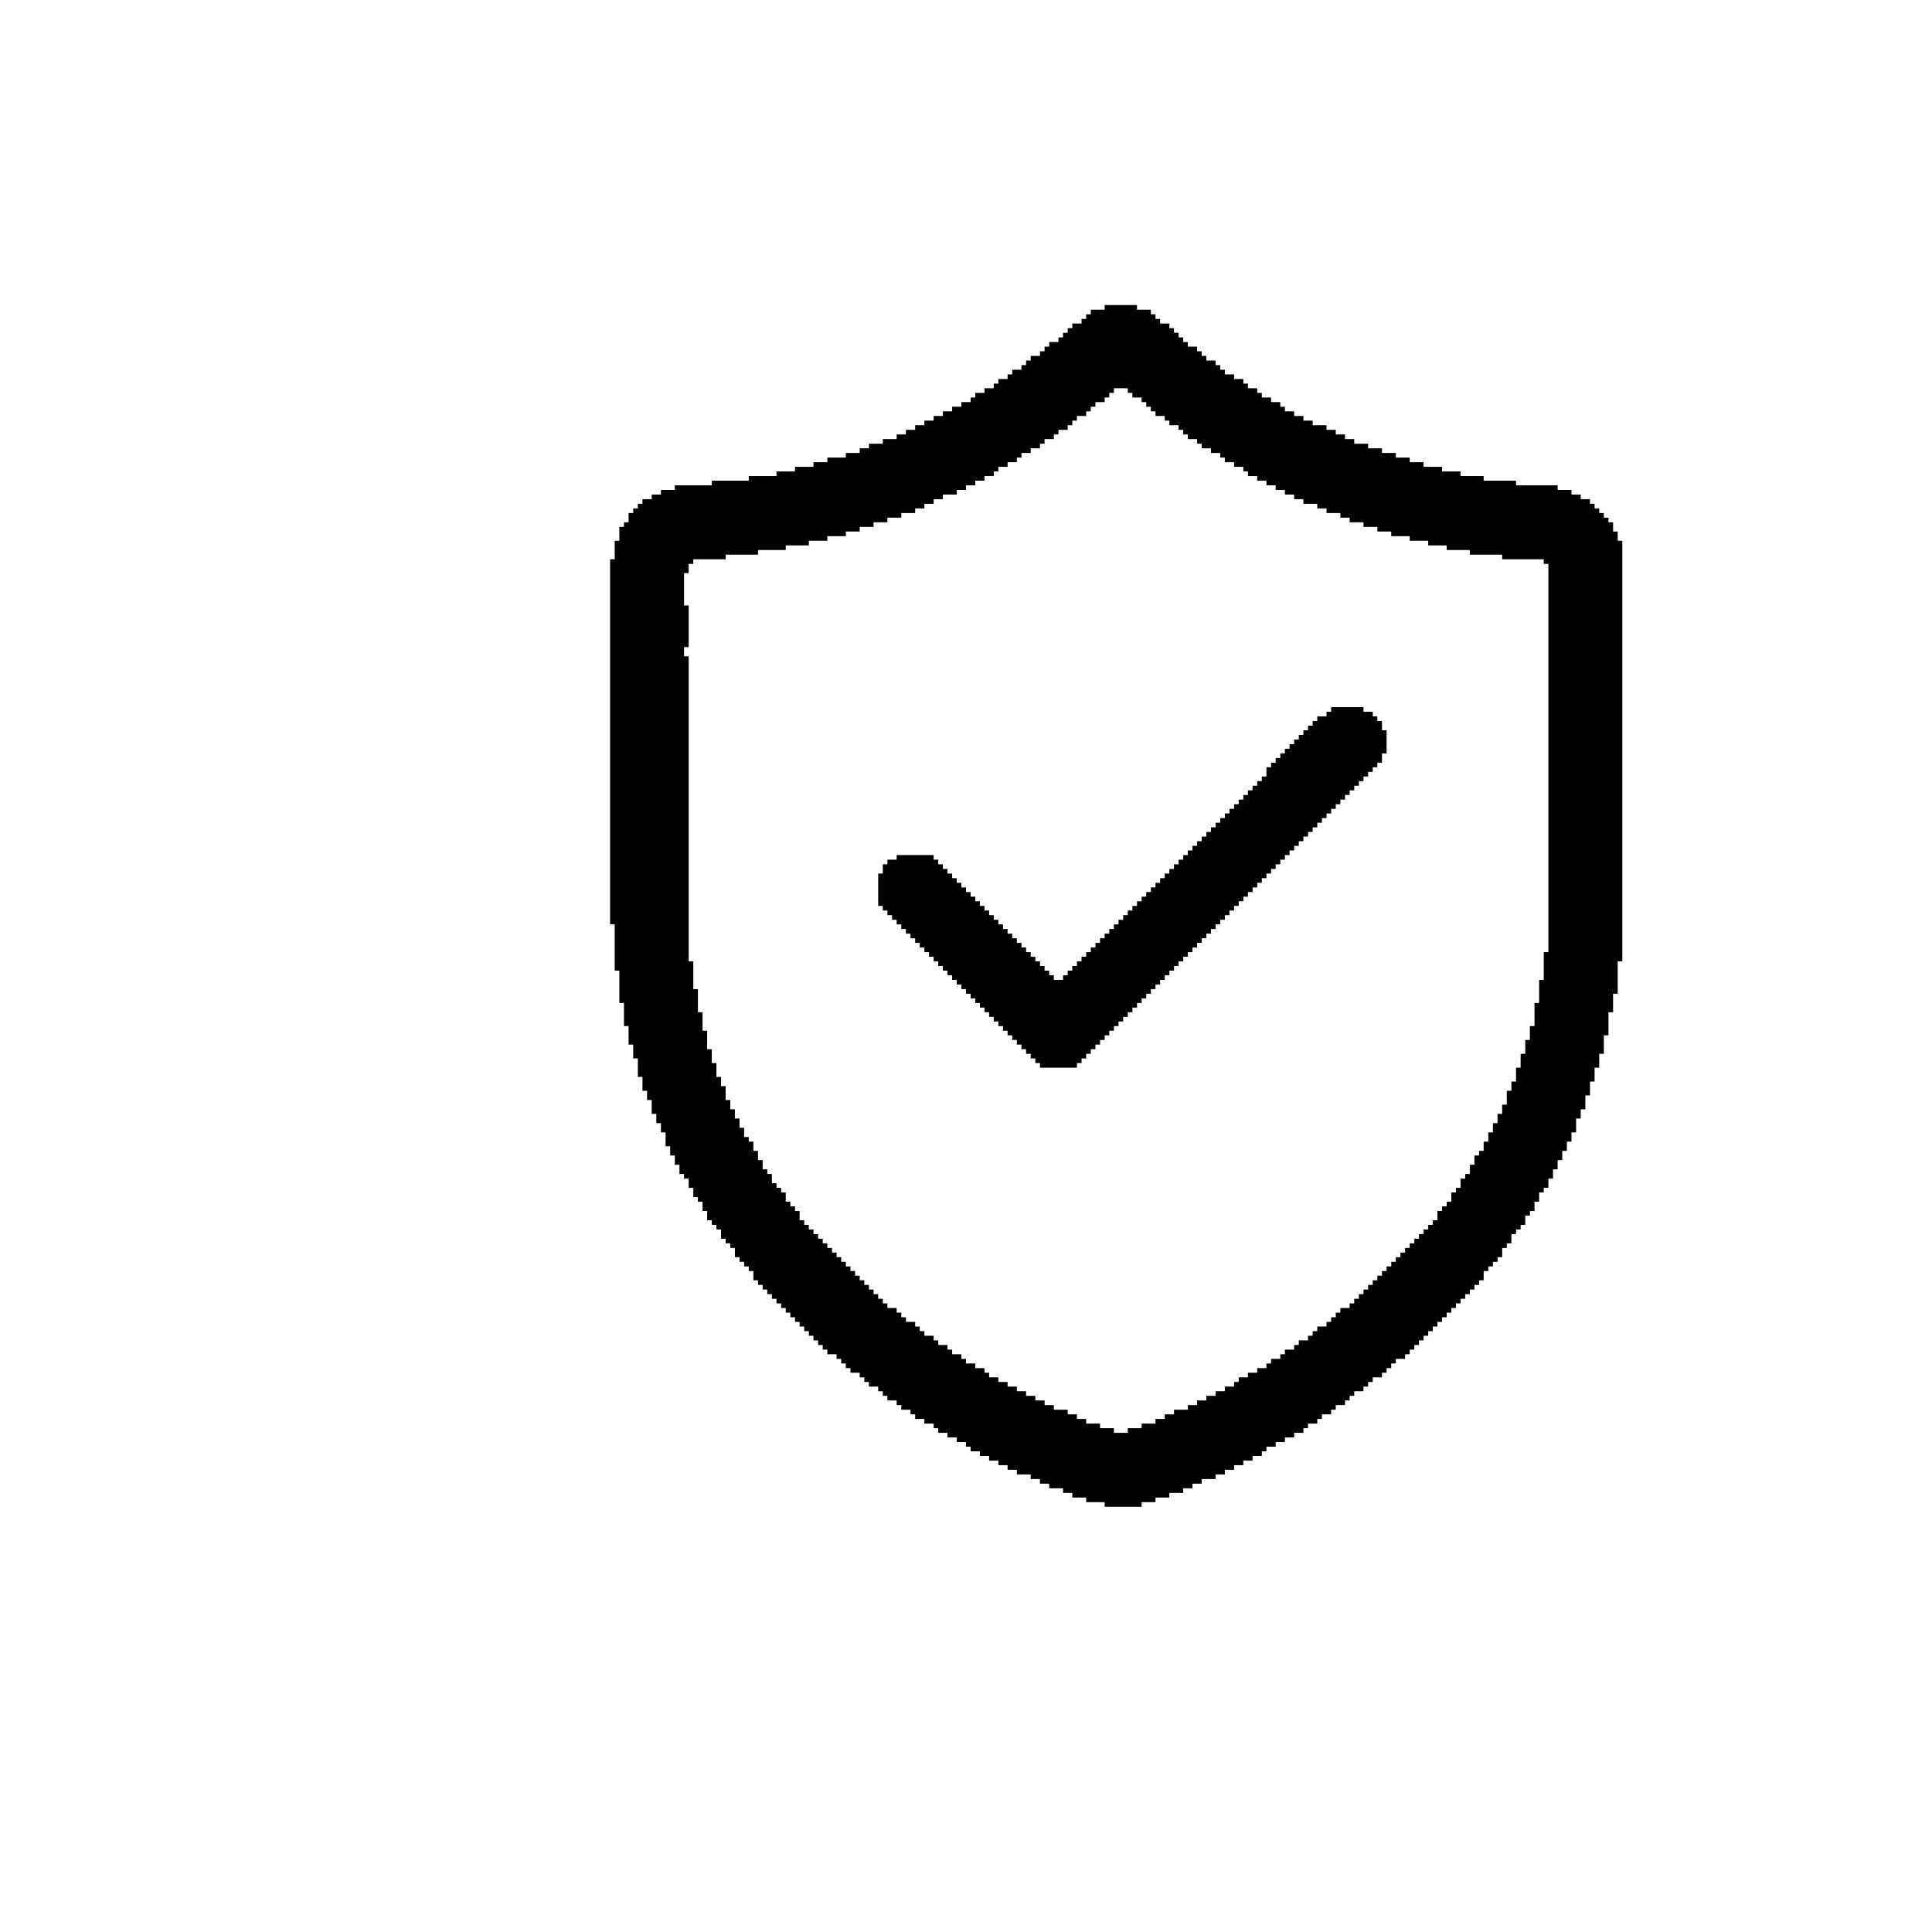
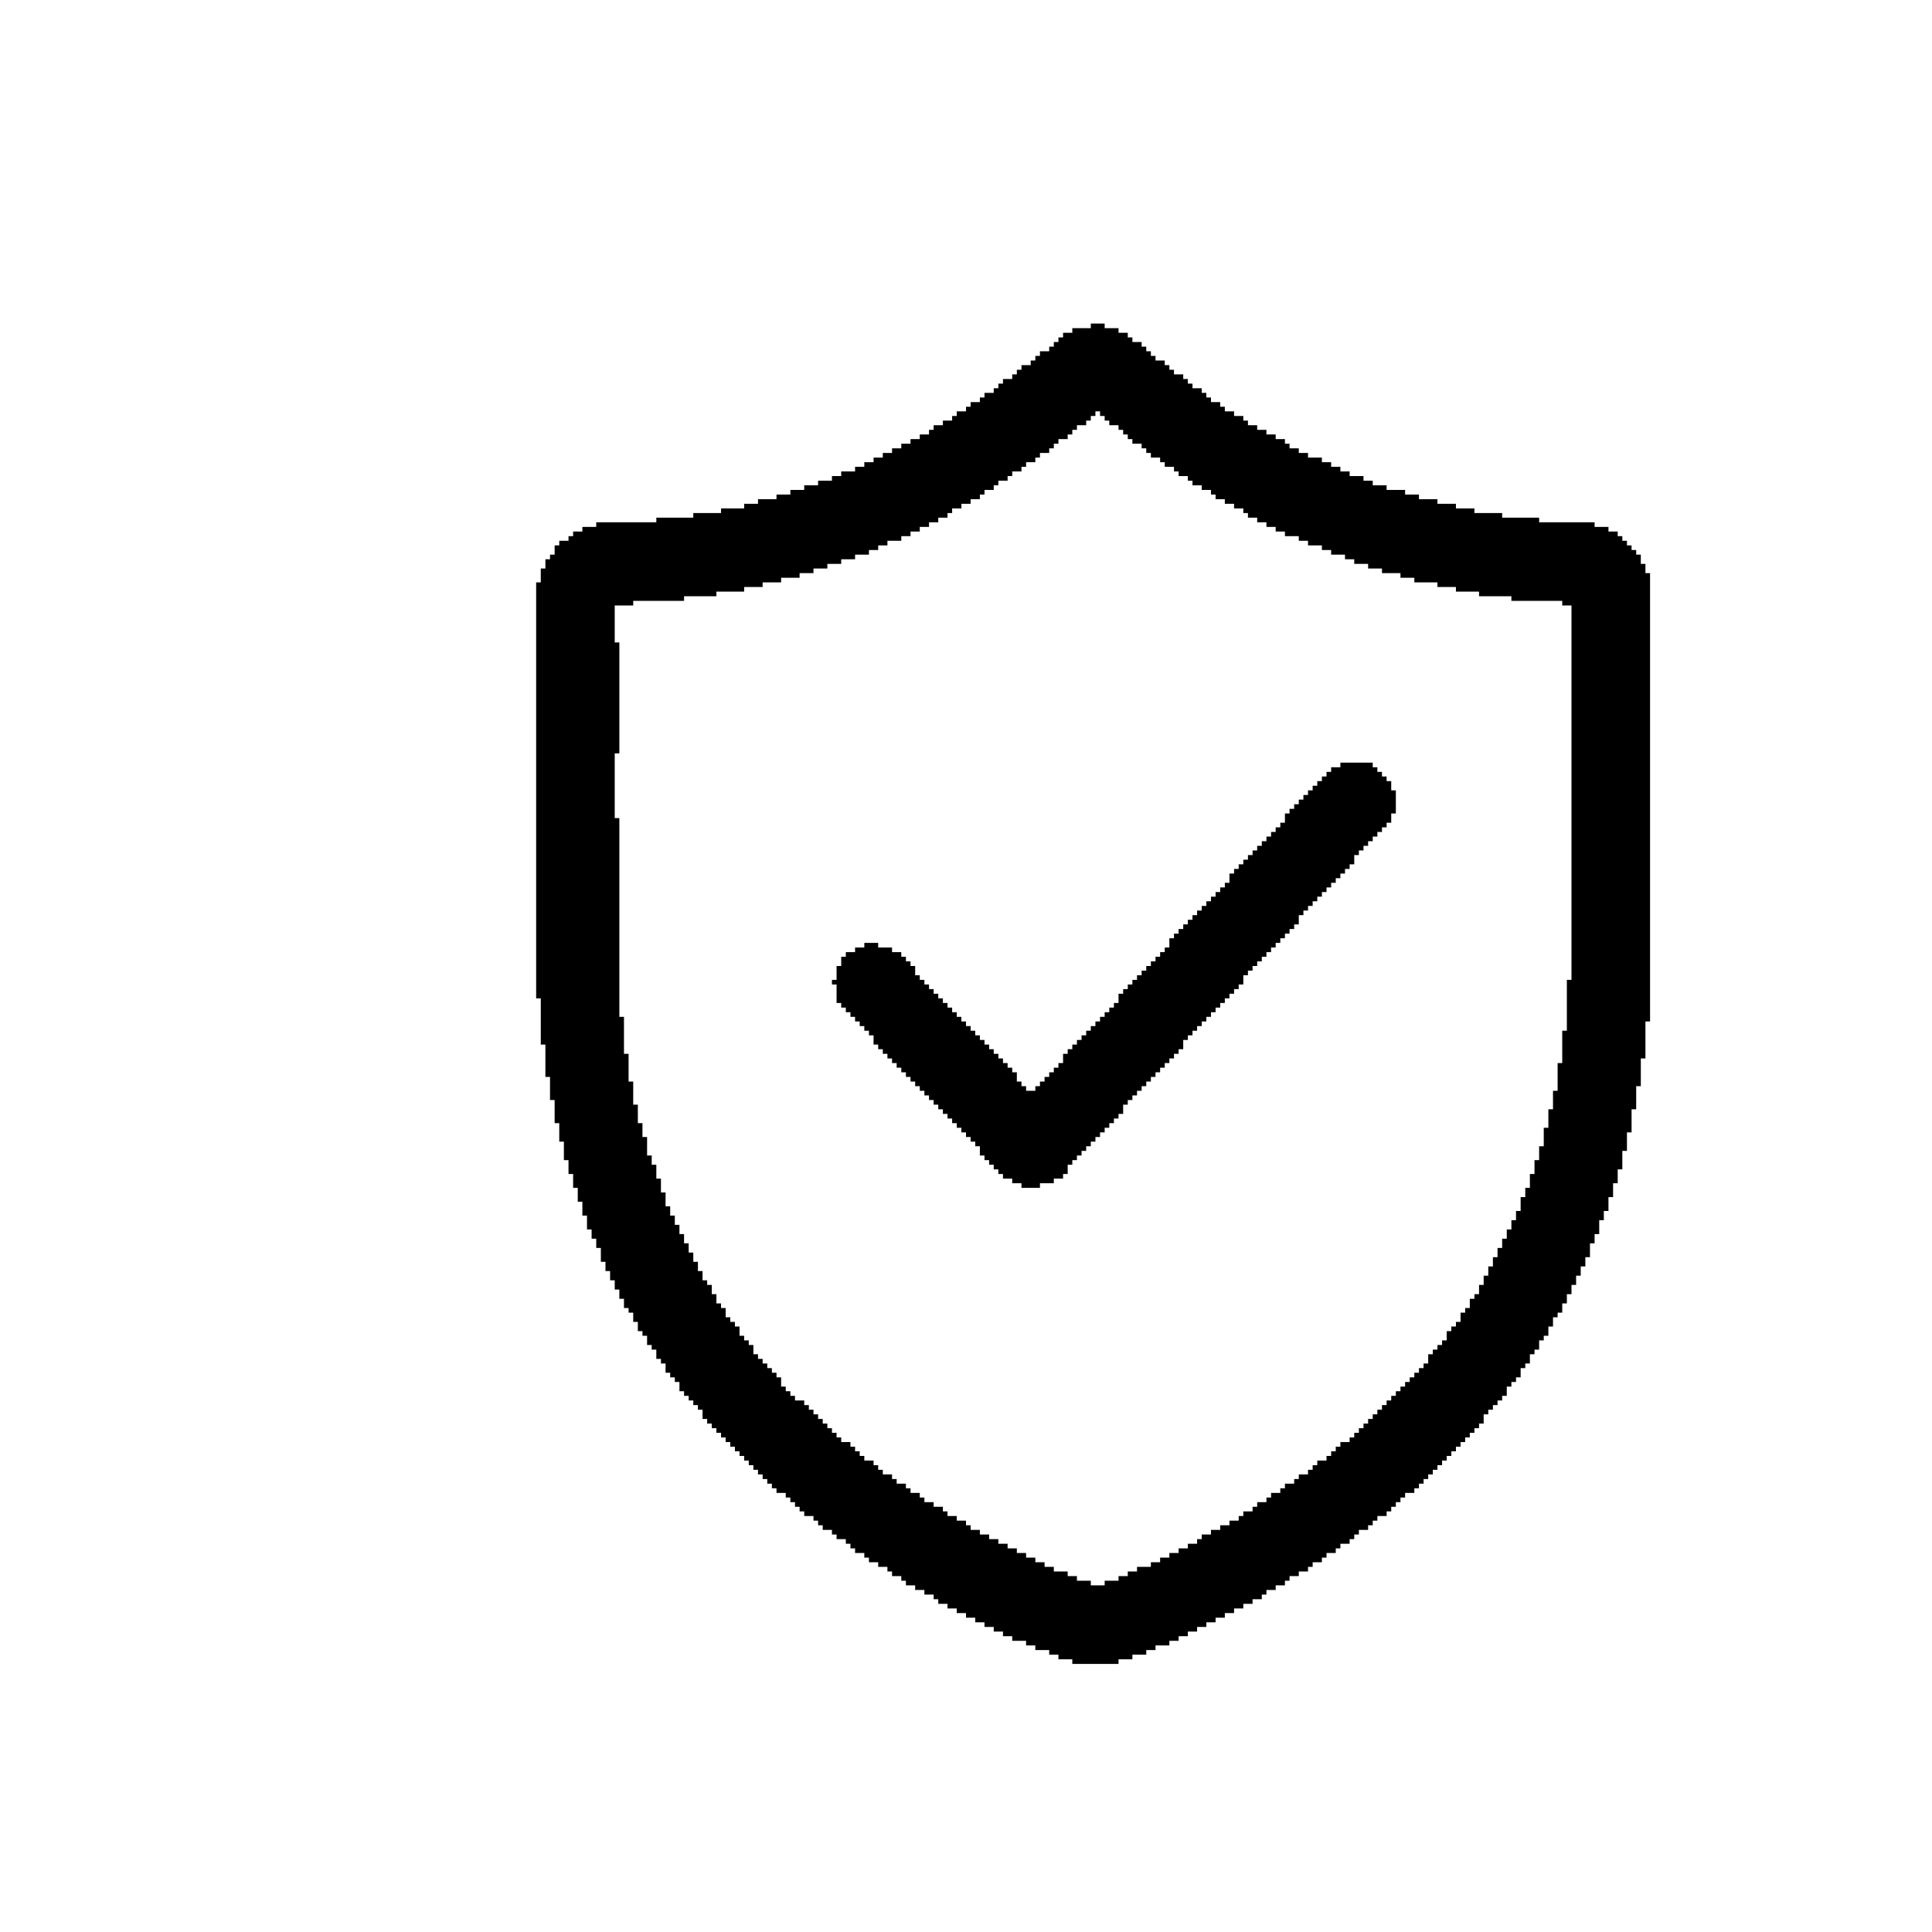
<svg xmlns="http://www.w3.org/2000/svg" viewBox="0 0 418 418">
-   <path fill="currentColor" stroke="none" fill-rule="evenodd" d="M239 66H246V67H239ZM236 67H249V68H236ZM235 68H250V69H235ZM234 69H251V70H234ZM232 70H253V71H232ZM231 71H254V72H231ZM230 72H255V73H230ZM229 73H256V74H229ZM227 74H257V75H227ZM226 75H259V76H226ZM225 76H260V77H225ZM223 77H261V78H223ZM222 78H263V79H222ZM221 79H264V80H221ZM219 80H265V81H219ZM218 81H267V82H218ZM216 82H269V83H216ZM215 83H270V84H215ZM213 84H241V85H213ZM244 84H272V85H244ZM211 85H240V86H211ZM245 85H273V86H245ZM210 86H239V87H210ZM247 86H275V87H247ZM208 87H237V88H208ZM248 87H277V88H248ZM206 88H236V89H206ZM249 88H278V89H249ZM204 89H235V90H204ZM250 89H280V90H250ZM202 90H233V91H202ZM252 90H282V91H252ZM200 91H232V92H200ZM253 91H284V92H253ZM198 92H231V93H198ZM255 92H287V93H255ZM196 93H229V94H196ZM256 93H289V94H256ZM194 94H228V95H194ZM257 94H291V95H257ZM191 95H226V96H191ZM259 95H293V96H259ZM188 96H225V97H188ZM260 96H296V97H260ZM186 97H223V98H186ZM262 97H299V98H262ZM183 98H221V99H183ZM264 98H302V99H264ZM179 99H220V100H179ZM265 99H305V100H265ZM176 100H218V101H176ZM267 100H308V101H267ZM172 101H216V102H172ZM269 101H312V102H269ZM168 102H215V103H168ZM270 102H316V103H270ZM162 103H213V104H162ZM272 103H321V104H272ZM154 104H211V105H154ZM274 104H328V105H274ZM146 105H209V106H146ZM276 105H337V106H276ZM143 106H207V107H143ZM278 106H340V107H278ZM141 107H204V108H141ZM280 107H342V108H280ZM139 108H202V109H139ZM282 108H344V109H282ZM138 109H200V110H138ZM285 109H345V110H285ZM137 110H198V111H137ZM287 110H346V111H287ZM136 111H195V112H136ZM290 111H347V112H290ZM136 112H192V113H136ZM292 112H348V113H292ZM135 113H189V114H135ZM295 113H349V114H295ZM134 114H186V115H134ZM298 114H349V115H298ZM134 115H183V116H134ZM301 115H350V116H301ZM134 116H179V117H134ZM305 116H350V117H305ZM133 117H175V118H133ZM309 117H351V118H309ZM133 118H170V119H133ZM313 118H351V119H313ZM133 119H164V120H133ZM318 119H351V120H318ZM133 120H157V121H133ZM325 120H351V121H325ZM132 121H150V122H132ZM334 121H351V122H334ZM132 122H149V124H132ZM132 124H148V131H132ZM132 131H149V140H132ZM132 140H148V142H132ZM288 153H295V154H288ZM287 154H297V155H287ZM285 155H298V156H285ZM284 156H299V157H284ZM283 157H299V158H283ZM282 158H300V159H282ZM281 159H300V160H281ZM280 160H300V161H280ZM279 161H300V162H279ZM278 162H300V163H278ZM277 163H299V164H277ZM276 164H299V165H276ZM275 165H298V166H275ZM274 166H297V167H274ZM274 167H296V168H274ZM273 168H295V169H273ZM272 169H294V170H272ZM271 170H293V171H271ZM270 171H292V172H270ZM269 172H291V173H269ZM268 173H290V174H268ZM267 174H289V175H267ZM266 175H288V176H266ZM265 176H287V177H265ZM264 177H286V178H264ZM263 178H285V179H263ZM262 179H284V180H262ZM261 180H283V181H261ZM260 181H282V182H260ZM259 182H281V183H259ZM258 183H280V184H258ZM257 184H279V185H257ZM194 185H202V186H194ZM256 185H278V186H256ZM192 186H203V187H192ZM255 186H277V187H255ZM191 187H204V188H191ZM254 187H276V188H254ZM191 188H205V189H191ZM253 188H275V189H253ZM190 189H206V190H190ZM252 189H274V190H252ZM190 190H207V191H190ZM251 190H273V191H251ZM190 191H208V192H190ZM250 191H272V192H250ZM190 192H209V193H190ZM249 192H271V193H249ZM190 193H210V194H190ZM248 193H270V194H248ZM190 194H211V195H190ZM247 194H269V195H247ZM190 195H212V196H190ZM246 195H268V196H246ZM191 196H213V197H191ZM245 196H267V197H245ZM192 197H214V198H192ZM244 197H266V198H244ZM193 198H215V199H193ZM243 198H265V199H243ZM132 142H149V200H132ZM194 199H216V200H194ZM242 199H264V200H242ZM195 200H217V201H195ZM241 200H263V201H241ZM196 201H218V202H196ZM240 201H262V202H240ZM197 202H219V203H197ZM239 202H261V203H239ZM198 203H220V204H198ZM238 203H260V204H238ZM199 204H221V205H199ZM237 204H259V205H237ZM200 205H222V206H200ZM236 205H258V206H236ZM335 122H351V206H335ZM201 206H223V207H201ZM235 206H257V207H235ZM133 200H149V208H133ZM202 207H224V208H202ZM234 207H256V208H234ZM334 206H351V208H334ZM203 208H225V209H203ZM233 208H255V209H233ZM133 208H150V210H133ZM204 209H226V210H204ZM232 209H254V210H232ZM205 210H227V211H205ZM231 210H253V211H231ZM206 211H228V212H206ZM230 211H252V212H230ZM334 208H350V212H334ZM207 212H251V213H207ZM134 210H150V214H134ZM208 213H250V214H208ZM209 214H249V215H209ZM333 212H350V215H333ZM210 215H248V216H210ZM134 214H151V217H134ZM211 216H247V217H211ZM333 215H349V217H333ZM212 217H246V218H212ZM135 217H151V219H135ZM213 218H245V219H213ZM332 217H349V219H332ZM214 219H244V220H214ZM215 220H243V221H215ZM135 219H152V222H135ZM216 221H242V222H216ZM332 219H348V222H332ZM136 222H152V223H136ZM217 222H241V223H217ZM218 223H240V224H218ZM331 222H348V224H331ZM219 224H239V225H219ZM331 224H347V225H331ZM136 223H153V226H136ZM220 225H238V226H220ZM137 226H153V227H137ZM221 226H237V227H221ZM222 227H236V228H222ZM330 225H347V228H330ZM137 227H154V229H137ZM223 228H235V229H223ZM138 229H154V230H138ZM224 229H234V230H224ZM225 230H233V231H225ZM329 228H346V231H329ZM138 230H155V233H138ZM328 231H345V234H328ZM139 233H156V235H139ZM139 235H157V236H139ZM327 234H344V236H327ZM326 236H344V237H326ZM140 236H157V238H140ZM326 237H343V239H326ZM141 238H158V240H141ZM325 239H343V240H325ZM141 240H159V241H141ZM325 240H342V241H325ZM142 241H159V242H142ZM324 241H342V242H324ZM142 242H160V243H142ZM324 242H341V243H324ZM143 243H160V244H143ZM143 244H161V245H143ZM323 243H341V245H323ZM144 245H161V246H144ZM144 246H162V247H144ZM322 245H340V247H322ZM144 247H163V248H144ZM145 248H163V249H145ZM321 247H339V249H321ZM145 249H164V250H145ZM320 249H338V250H320ZM146 250H164V251H146ZM319 250H338V251H319ZM146 251H165V252H146ZM319 251H337V252H319ZM147 252H165V253H147ZM318 252H337V253H318ZM147 253H166V254H147ZM318 253H336V254H318ZM148 254H167V255H148ZM317 254H336V255H317ZM149 255H167V256H149ZM149 256H168V257H149ZM316 255H335V257H316ZM150 257H169V258H150ZM315 257H334V258H315ZM150 258H170V259H150ZM151 259H170V260H151ZM314 258H333V260H314ZM152 260H171V261H152ZM313 260H332V261H313ZM152 261H172V262H152ZM312 261H332V262H312ZM311 262H331V263H311ZM153 262H173V264H153ZM311 263H330V264H311ZM154 264H174V265H154ZM310 264H330V265H310ZM155 265H175V266H155ZM309 265H329V266H309ZM156 266H176V267H156ZM308 266H328V267H308ZM156 267H177V268H156ZM307 267H327V268H307ZM157 268H178V269H157ZM306 268H327V269H306ZM158 269H179V270H158ZM305 269H326V270H305ZM159 270H180V271H159ZM304 270H325V271H304ZM159 271H181V272H159ZM303 271H325V272H303ZM160 272H182V273H160ZM302 272H324V273H302ZM161 273H183V274H161ZM301 273H323V274H301ZM162 274H184V275H162ZM300 274H322V275H300ZM163 275H185V276H163ZM299 275H321V276H299ZM163 276H186V277H163ZM298 276H321V277H298ZM164 277H187V278H164ZM297 277H320V278H297ZM165 278H188V279H165ZM296 278H319V279H296ZM166 279H189V280H166ZM295 279H318V280H295ZM167 280H190V281H167ZM294 280H317V281H294ZM168 281H191V282H168ZM293 281H316V282H293ZM169 282H192V283H169ZM292 282H315V283H292ZM170 283H194V284H170ZM290 283H314V284H290ZM171 284H195V285H171ZM289 284H313V285H289ZM172 285H196V286H172ZM288 285H312V286H288ZM173 286H198V287H173ZM287 286H311V287H287ZM174 287H199V288H174ZM285 287H310V288H285ZM175 288H200V289H175ZM284 288H309V289H284ZM176 289H202V290H176ZM283 289H308V290H283ZM177 290H203V291H177ZM281 290H307V291H281ZM178 291H205V292H178ZM280 291H306V292H280ZM179 292H206V293H179ZM278 292H305V293H278ZM181 293H208V294H181ZM277 293H304V294H277ZM182 294H209V295H182ZM275 294H302V295H275ZM183 295H211V296H183ZM274 295H301V296H274ZM184 296H213V297H184ZM272 296H300V297H272ZM186 297H214V298H186ZM270 297H299V298H270ZM187 298H216V299H187ZM268 298H297V299H268ZM188 299H218V300H188ZM267 299H296V300H267ZM190 300H220V301H190ZM265 300H295V301H265ZM191 301H222V302H191ZM263 301H293V302H263ZM192 302H224V303H192ZM261 302H292V303H261ZM194 303H226V304H194ZM259 303H291V304H259ZM195 304H228V305H195ZM257 304H289V305H257ZM197 305H231V306H197ZM254 305H288V306H254ZM198 306H233V307H198ZM252 306H286V307H252ZM200 307H235V308H200ZM250 307H285V308H250ZM202 308H238V309H202ZM247 308H283V309H247ZM203 309H241V310H203ZM244 309H282V310H244ZM205 310H280V311H205ZM207 311H278V312H207ZM209 312H276V313H209ZM210 313H274V314H210ZM212 314H273V315H212ZM214 315H271V316H214ZM216 316H269V317H216ZM218 317H267V318H218ZM220 318H265V319H220ZM223 319H263V320H223ZM225 320H260V321H225ZM227 321H258V322H227ZM230 322H256V323H230ZM232 323H253V324H232ZM235 324H250V325H235ZM239 325H247V326H239Z" />
+   <path fill="currentColor" stroke="none" fill-rule="evenodd" d="M236 70H239V71H236ZM232 71H242V72H232ZM230 72H244V73H230ZM229 73H245V74H229ZM228 74H247V75H228ZM227 75H248V76H227ZM225 76H249V77H225ZM224 77H250V78H224ZM223 78H252V79H223ZM221 79H253V80H221ZM220 80H254V81H220ZM219 81H256V82H219ZM217 82H257V83H217ZM216 83H258V84H216ZM215 84H260V85H215ZM213 85H261V86H213ZM212 86H262V87H212ZM210 87H264V88H210ZM209 88H265V89H209ZM207 89H237V90H207ZM238 89H267V90H238ZM206 90H236V91H206ZM239 90H269V91H239ZM204 91H235V92H204ZM240 91H270V92H240ZM202 92H233V93H202ZM242 92H272V93H242ZM201 93H232V94H201ZM243 93H274V94H243ZM199 94H231V95H199ZM244 94H276V95H244ZM197 95H229V96H197ZM245 95H278V96H245ZM195 96H228V97H195ZM247 96H279V97H247ZM193 97H227V98H193ZM248 97H281V98H248ZM191 98H225V99H191ZM249 98H283V99H249ZM189 99H224V100H189ZM251 99H286V100H251ZM187 100H222V101H187ZM252 100H288V101H252ZM185 101H221V102H185ZM254 101H290V102H254ZM182 102H219V103H182ZM255 102H292V103H255ZM180 103H218V104H180ZM257 103H295V104H257ZM177 104H216V105H177ZM258 104H297V105H258ZM174 105H215V106H174ZM260 105H300V106H260ZM171 106H213V107H171ZM262 106H304V107H262ZM168 107H212V108H168ZM263 107H307V108H263ZM164 108H210V109H164ZM265 108H311V109H265ZM161 109H208V110H161ZM267 109H315V110H267ZM156 110H206V111H156ZM269 110H319V111H269ZM150 111H205V112H150ZM270 111H325V112H270ZM142 112H203V113H142ZM272 112H333V113H272ZM129 113H201V114H129ZM274 113H345V114H274ZM126 114H199V115H126ZM276 114H348V115H276ZM124 115H197V116H124ZM278 115H350V116H278ZM123 116H195V117H123ZM281 116H351V117H281ZM121 117H192V118H121ZM283 117H352V118H283ZM120 118H190V119H120ZM286 118H353V119H286ZM120 119H188V120H120ZM288 119H354V120H288ZM119 120H185V121H119ZM291 120H355V121H291ZM118 121H182V122H118ZM293 121H355V122H293ZM118 122H179V123H118ZM296 122H356V123H296ZM117 123H176V124H117ZM299 123H356V124H299ZM117 124H173V125H117ZM303 124H357V125H303ZM117 125H169V126H117ZM306 125H357V126H306ZM116 126H165V127H116ZM311 126H357V127H311ZM116 127H161V128H116ZM315 127H357V128H315ZM116 128H155V129H116ZM320 128H357V129H320ZM116 129H148V130H116ZM327 129H357V130H327ZM116 130H137V131H116ZM338 130H357V131H338ZM116 131H133V139H116ZM116 139H134V163H116ZM290 165H297V166H290ZM288 166H298V167H288ZM287 167H299V168H287ZM286 168H300V169H286ZM285 169H301V170H285ZM284 170H301V171H284ZM283 171H302V172H283ZM282 172H302V173H282ZM281 173H302V174H281ZM280 174H302V175H280ZM279 175H302V176H279ZM116 163H133V177H116ZM278 176H301V178H278ZM277 178H300V179H277ZM276 179H299V180H276ZM275 180H298V181H275ZM274 181H297V182H274ZM273 182H296V183H273ZM272 183H295V184H272ZM271 184H294V185H271ZM270 185H293V186H270ZM269 186H293V187H269ZM268 187H292V188H268ZM267 188H291V189H267ZM266 189H290V190H266ZM266 190H289V191H266ZM265 191H288V192H265ZM264 192H287V193H264ZM263 193H286V194H263ZM262 194H285V195H262ZM261 195H284V196H261ZM260 196H283V197H260ZM259 197H282V198H259ZM258 198H281V199H258ZM257 199H281V200H257ZM256 200H280V201H256ZM255 201H279V202H255ZM254 202H278V203H254ZM253 203H277V204H253ZM187 204H190V205H187ZM253 204H276V205H253ZM185 205H193V206H185ZM252 205H275V206H252ZM183 206H195V207H183ZM251 206H274V207H251ZM182 207H196V208H182ZM250 207H273V208H250ZM182 208H197V209H182ZM249 208H272V209H249ZM248 209H271V210H248ZM181 209H198V211H181ZM247 210H270V211H247ZM181 211H199V212H181ZM246 211H269V212H246ZM340 131H357V212H340ZM180 212H200V213H180ZM245 212H269V213H245ZM181 213H201V214H181ZM244 213H268V214H244ZM181 214H202V215H181ZM243 214H267V215H243ZM116 177H134V216H116ZM181 215H203V216H181ZM242 215H266V216H242ZM181 216H204V217H181ZM242 216H265V217H242ZM182 217H205V218H182ZM241 217H264V218H241ZM183 218H206V219H183ZM240 218H263V219H240ZM117 216H134V220H117ZM184 219H207V220H184ZM239 219H262V220H239ZM185 220H208V221H185ZM238 220H261V221H238ZM339 212H357V221H339ZM186 221H209V222H186ZM237 221H260V222H237ZM187 222H210V223H187ZM236 222H259V223H236ZM339 221H356V223H339ZM188 223H211V224H188ZM235 223H258V224H235ZM189 224H212V225H189ZM234 224H257V225H234ZM117 220H135V226H117ZM189 225H213V226H189ZM233 225H256V226H233ZM190 226H214V227H190ZM232 226H256V227H232ZM118 226H135V228H118ZM191 227H215V228H191ZM231 227H255V228H231ZM192 228H216V229H192ZM230 228H254V229H230ZM338 223H356V229H338ZM193 229H217V230H193ZM230 229H253V230H230ZM338 229H355V230H338ZM194 230H218V231H194ZM229 230H252V231H229ZM195 231H219V232H195ZM228 231H251V232H228ZM118 228H136V233H118ZM196 232H220V233H196ZM227 232H250V233H227ZM119 233H136V234H119ZM197 233H220V234H197ZM226 233H249V234H226ZM198 234H221V235H198ZM225 234H248V235H225ZM337 230H355V235H337ZM199 235H222V236H199ZM224 235H247V236H224ZM337 235H354V236H337ZM200 236H246V237H200ZM119 234H137V238H119ZM201 237H245V238H201ZM120 238H137V239H120ZM202 238H244V239H202ZM203 239H243V240H203ZM336 236H354V240H336ZM204 240H243V241H204ZM205 241H242V242H205ZM120 239H138V243H120ZM206 242H241V243H206ZM207 243H240V244H207ZM335 240H353V244H335ZM208 244H239V245H208ZM334 244H353V245H334ZM121 243H139V246H121ZM209 245H238V246H209ZM121 246H140V247H121ZM210 246H237V247H210ZM211 247H236V248H211ZM334 245H352V248H334ZM212 248H235V249H212ZM333 248H352V249H333ZM122 247H140V250H122ZM212 249H234V250H212ZM122 250H141V251H122ZM213 250H233V251H213ZM333 249H351V251H333ZM123 251H141V252H123ZM214 251H232V252H214ZM215 252H231V253H215ZM332 251H351V253H332ZM123 252H142V254H123ZM216 253H231V254H216ZM332 253H350V254H332ZM124 254H142V255H124ZM217 254H230V255H217ZM219 255H228V256H219ZM331 254H350V256H331ZM124 255H143V257H124ZM221 256H225V257H221ZM331 256H349V257H331ZM125 257H143V258H125ZM330 257H349V259H330ZM125 258H144V260H125ZM126 260H144V261H126ZM329 259H348V262H329ZM126 261H145V263H126ZM328 262H347V264H328ZM127 263H146V265H127ZM127 265H147V266H127ZM327 264H346V266H327ZM128 266H147V267H128ZM326 266H346V267H326ZM128 267H148V268H128ZM326 267H345V268H326ZM129 268H148V269H129ZM325 268H345V269H325ZM129 269H149V270H129ZM325 269H344V270H325ZM130 270H149V271H130ZM324 270H344V272H324ZM130 271H150V273H130ZM323 272H343V274H323ZM131 273H151V275H131ZM322 274H342V276H322ZM132 275H152V277H132ZM133 277H153V278H133ZM321 276H341V278H321ZM133 278H154V279H133ZM134 279H154V280H134ZM320 278H340V280H320ZM134 280H155V281H134ZM319 280H339V281H319ZM135 281H155V282H135ZM318 281H339V282H318ZM135 282H156V283H135ZM318 282H338V283H318ZM136 283H157V284H136ZM317 283H338V284H317ZM137 284H157V285H137ZM316 284H337V285H316ZM137 285H158V286H137ZM316 285H336V286H316ZM138 286H159V287H138ZM315 286H336V287H315ZM138 287H160V288H138ZM314 287H335V288H314ZM139 288H160V289H139ZM313 288H335V289H313ZM140 289H161V290H140ZM313 289H334V290H313ZM140 290H162V291H140ZM312 290H333V291H312ZM141 291H163V292H141ZM311 291H333V292H311ZM142 292H163V293H142ZM310 292H332V293H310ZM142 293H164V294H142ZM143 294H165V295H143ZM309 293H331V295H309ZM144 295H166V296H144ZM308 295H330V296H308ZM144 296H167V297H144ZM307 296H329V297H307ZM145 297H168V298H145ZM306 297H329V298H306ZM146 298H169V299H146ZM305 298H328V299H305ZM147 299H169V300H147ZM304 299H327V300H304ZM147 300H170V301H147ZM303 300H326V301H303ZM148 301H171V302H148ZM302 301H326V302H302ZM149 302H172V303H149ZM301 302H325V303H301ZM150 303H174V304H150ZM300 303H324V304H300ZM151 304H175V305H151ZM299 304H323V305H299ZM152 305H176V306H152ZM298 305H322V306H298ZM152 306H177V307H152ZM297 306H321V307H297ZM153 307H178V308H153ZM296 307H321V308H296ZM154 308H179V309H154ZM295 308H320V309H295ZM155 309H180V310H155ZM294 309H319V310H294ZM156 310H181V311H156ZM293 310H318V311H293ZM157 311H182V312H157ZM292 311H317V312H292ZM158 312H184V313H158ZM290 312H316V313H290ZM159 313H185V314H159ZM289 313H315V314H289ZM160 314H186V315H160ZM288 314H314V315H288ZM161 315H187V316H161ZM287 315H313V316H287ZM162 316H189V317H162ZM285 316H312V317H285ZM163 317H190V318H163ZM284 317H311V318H284ZM164 318H191V319H164ZM283 318H310V319H283ZM165 319H193V320H165ZM281 319H309V320H281ZM166 320H194V321H166ZM280 320H308V321H280ZM167 321H196V322H167ZM278 321H307V322H278ZM168 322H197V323H168ZM277 322H306V323H277ZM170 323H199V324H170ZM275 323H304V324H275ZM171 324H200V325H171ZM274 324H303V325H274ZM172 325H202V326H172ZM272 325H302V326H272ZM173 326H204V327H173ZM271 326H301V327H271ZM174 327H205V328H174ZM269 327H300V328H269ZM176 328H207V329H176ZM268 328H298V329H268ZM177 329H209V330H177ZM266 329H297V330H266ZM178 330H210V331H178ZM264 330H296V331H264ZM180 331H212V332H180ZM262 331H294V332H262ZM181 332H214V333H181ZM260 332H293V333H260ZM183 333H216V334H183ZM259 333H292V334H259ZM184 334H218V335H184ZM257 334H290V335H257ZM185 335H220V336H185ZM255 335H289V336H255ZM187 336H222V337H187ZM253 336H287V337H253ZM188 337H224V338H188ZM251 337H286V338H251ZM190 338H226V339H190ZM249 338H284V339H249ZM192 339H228V340H192ZM246 339H283V340H246ZM193 340H231V341H193ZM244 340H281V341H244ZM195 341H233V342H195ZM242 341H279V342H242ZM196 342H236V343H196ZM239 342H278V343H239ZM198 343H276V344H198ZM200 344H274V345H200ZM202 345H273V346H202ZM203 346H271V347H203ZM205 347H269V348H205ZM207 348H267V349H207ZM209 349H265V350H209ZM211 350H263V351H211ZM213 351H261V352H213ZM215 352H259V353H215ZM217 353H257V354H217ZM219 354H255V355H219ZM222 355H253V356H222ZM224 356H250V357H224ZM227 357H248V358H227ZM229 358H245V359H229ZM232 359H242V360H232Z" />
</svg>
